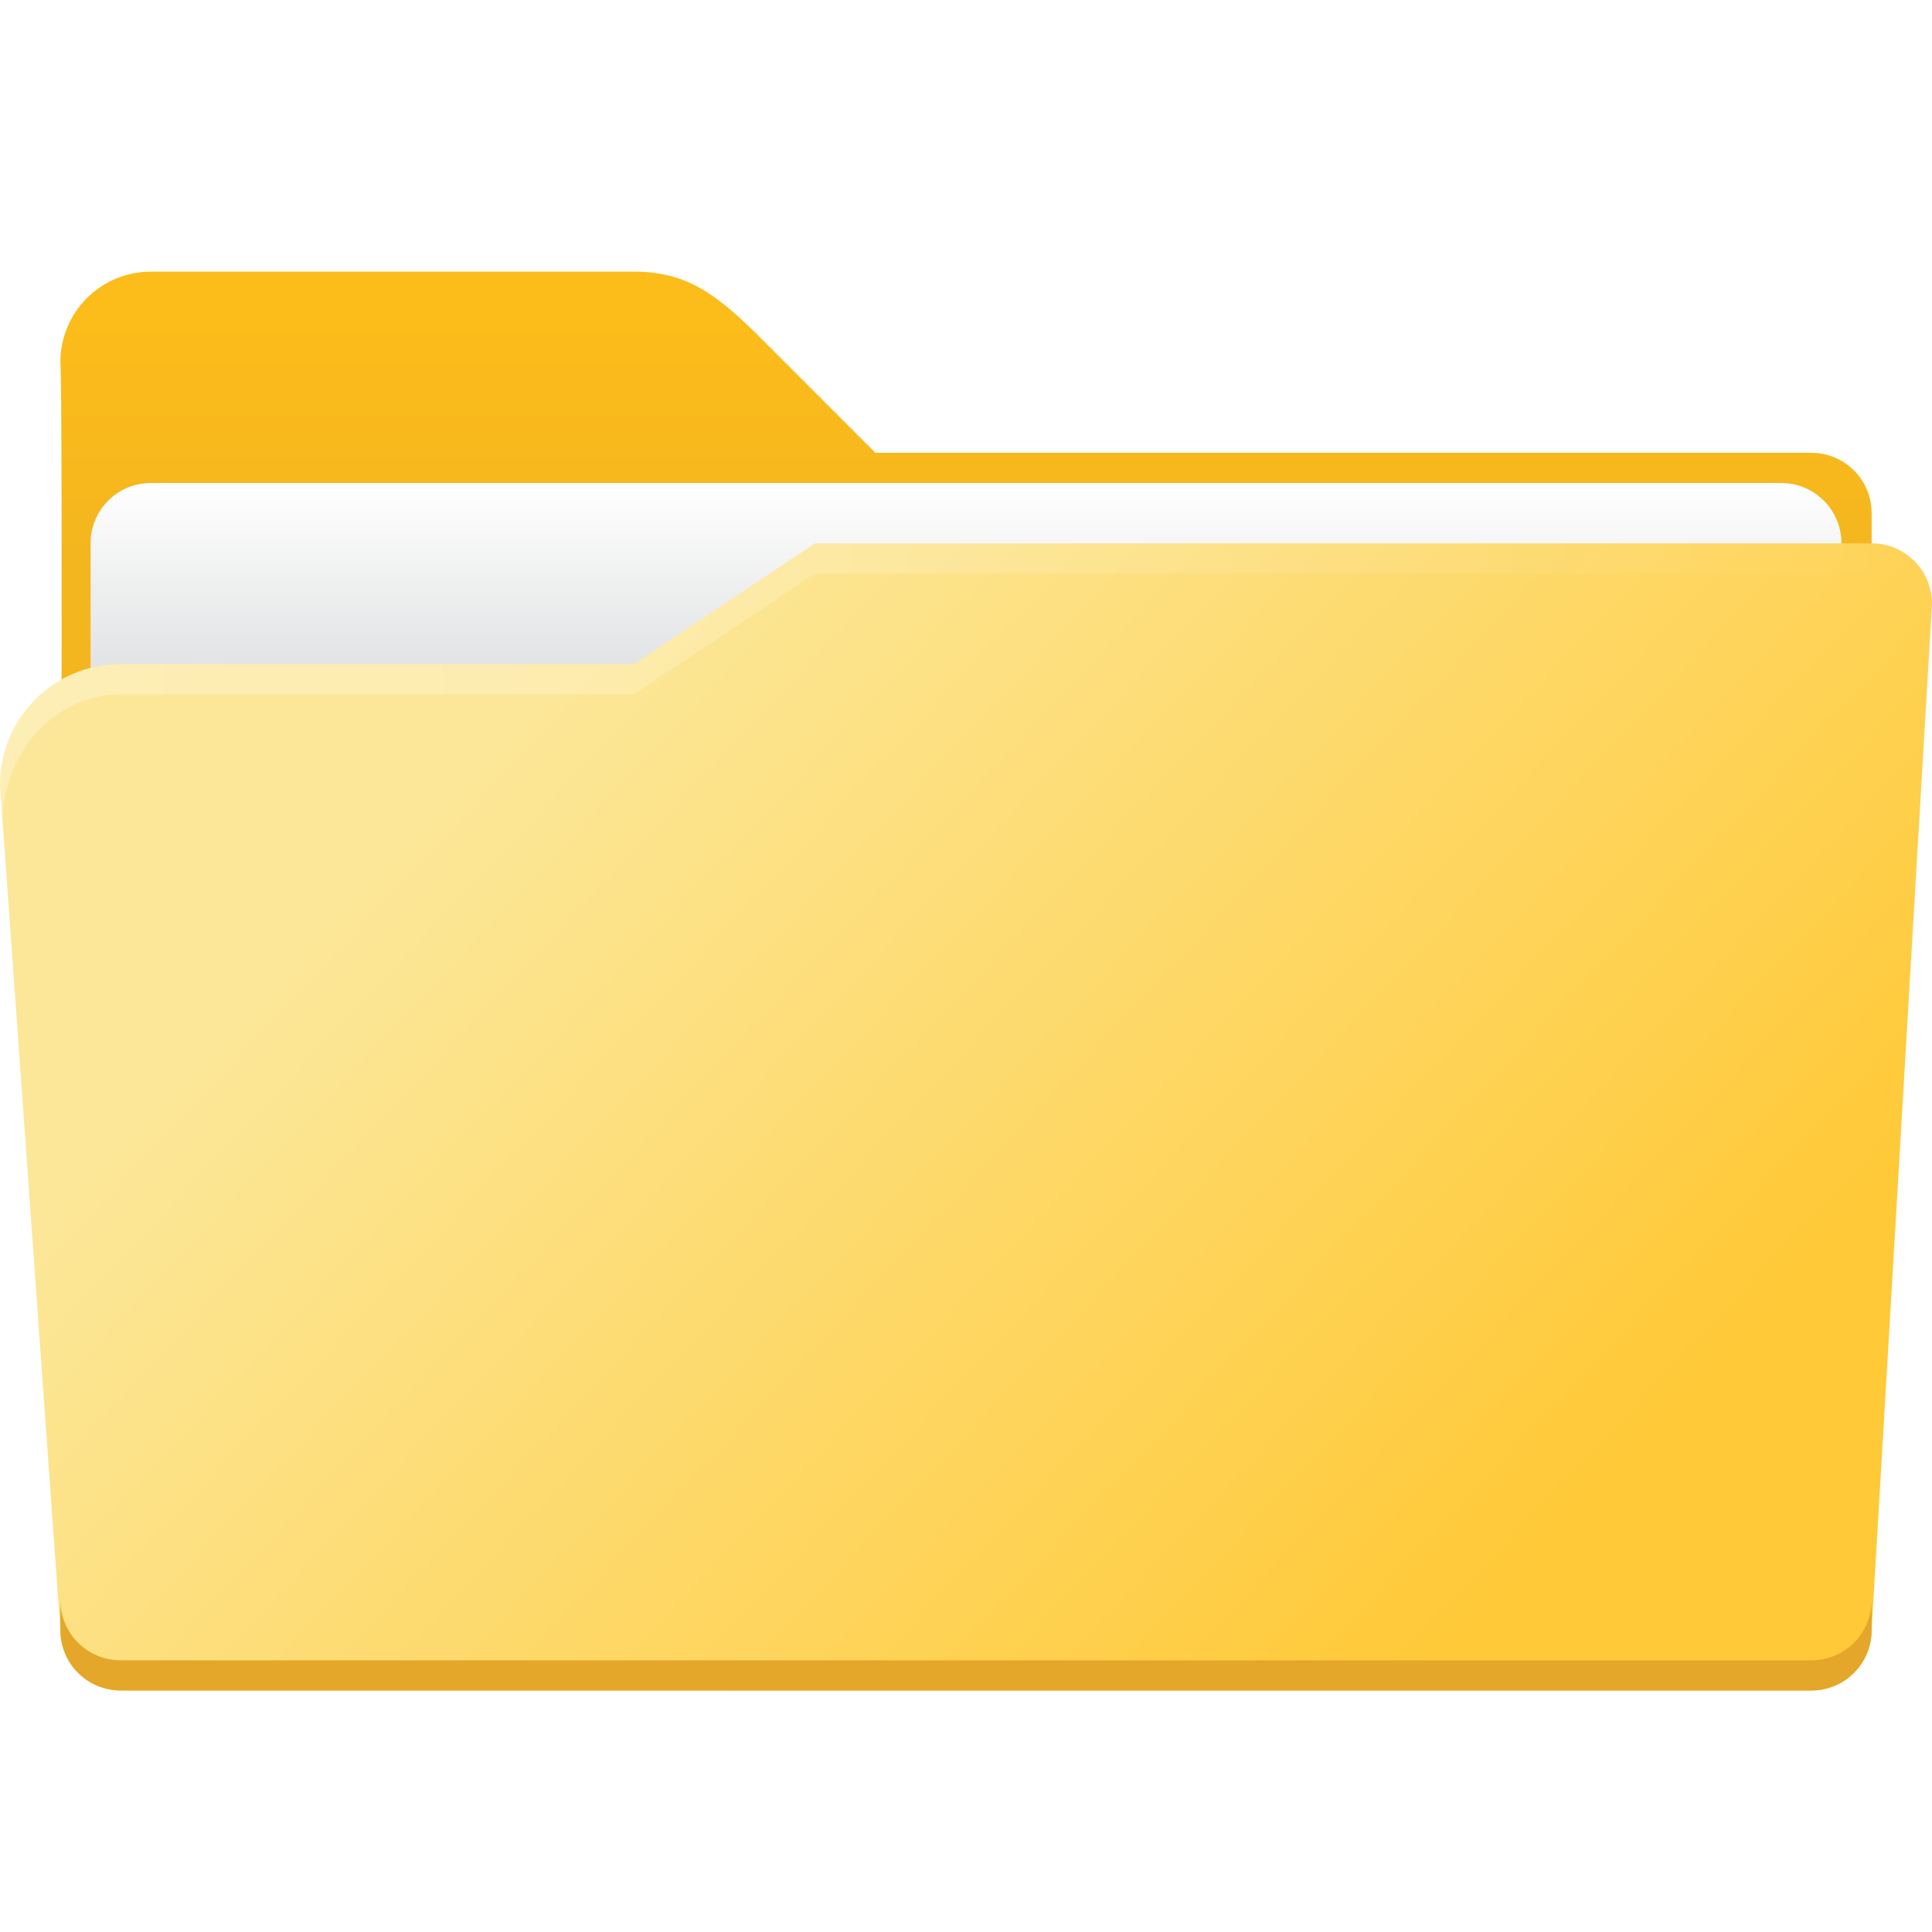
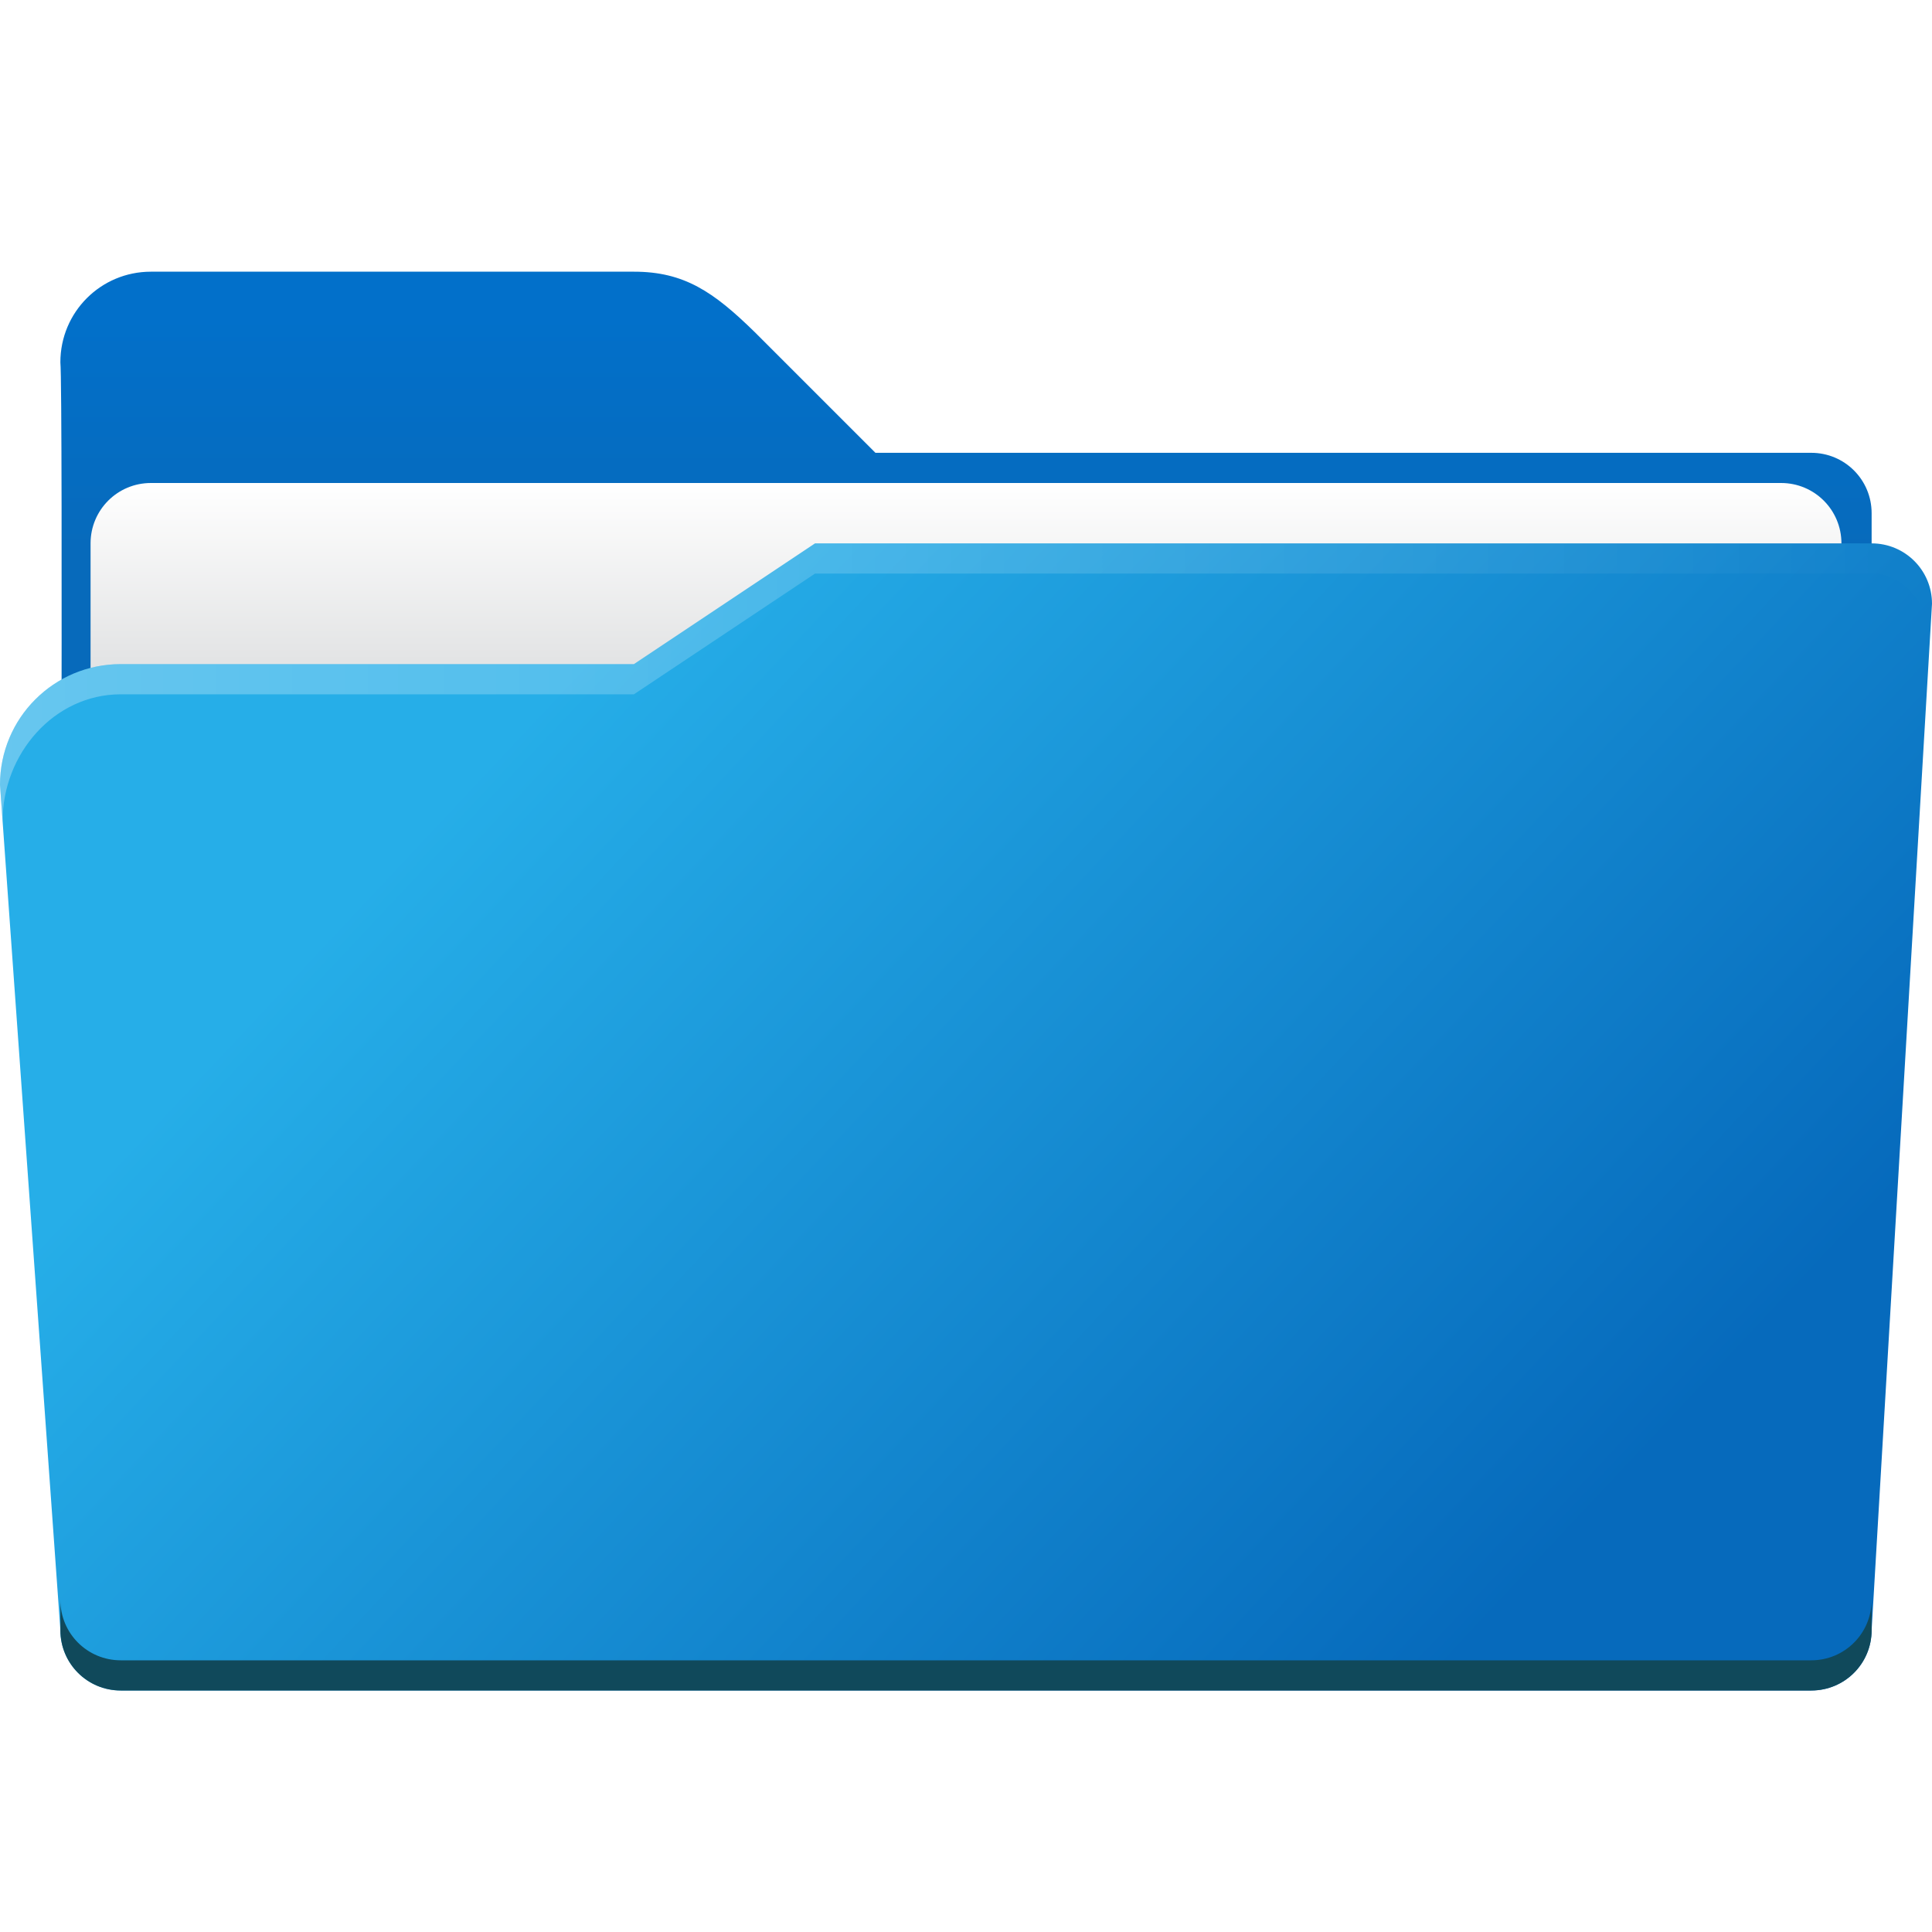
<svg xmlns="http://www.w3.org/2000/svg" xmlns:xlink="http://www.w3.org/1999/xlink" width="64" height="64" viewBox="0 0 64 64" version="1.1" id="svg5">
  <defs id="defs2">
    <linearGradient id="linearGradient869">
      <stop style="stop-color:#ffffff;stop-opacity:1;" offset="0" id="stop865" />
      <stop style="stop-color:#e3e4e5;stop-opacity:1" offset="1" id="stop867" />
    </linearGradient>
    <linearGradient xlink:href="#linearGradient2290" id="linearGradient11974" x1="5.292" y1="5.556" x2="13.758" y2="13.494" gradientUnits="userSpaceOnUse" gradientTransform="matrix(3.779526,0,0,3.779526,0,2.1e-6)" />
    <linearGradient xlink:href="#linearGradient2474" id="linearGradient4407" x1="32" y1="10.5" x2="32" y2="18.5" gradientUnits="userSpaceOnUse" gradientTransform="translate(0)" />
    <linearGradient xlink:href="#linearGradient869" id="linearGradient871" x1="8.921" y1="4.271" x2="8.921" y2="5.821" gradientUnits="userSpaceOnUse" gradientTransform="matrix(3.779526,0,0,3.779526,-0.7170155,-0.1415683)" />
    <linearGradient xlink:href="#linearGradient2350" id="linearGradient2508" gradientUnits="userSpaceOnUse" gradientTransform="translate(-2,1.000002)" x1="2" y1="22" x2="66" y2="22" />
    <linearGradient id="linearGradient2350">
      <stop style="stop-color:#ffffff;stop-opacity:1;" offset="0" id="stop2346" />
      <stop style="stop-color:#ffffff;stop-opacity:0;" offset="1" id="stop2348" />
    </linearGradient>
    <linearGradient id="linearGradient2290">
-       <stop style="stop-color:#fce798;stop-opacity:1;" offset="0" id="stop2286" />
-       <stop style="stop-color:#ffc937;stop-opacity:1" offset="1" id="stop2288" />
+       <stop style="stop-color:#26aee8;stop-opacity:1;" offset="0" id="stop2286" />
+       <stop style="stop-color:#066abc;stop-opacity:1;" offset="1" id="stop2288" />
    </linearGradient>
    <linearGradient id="linearGradient2474">
-       <stop style="stop-color:#fcbc19;stop-opacity:1;" offset="0" id="stop2470" />
-       <stop style="stop-color:#f4b61f;stop-opacity:1;" offset="1" id="stop2472" />
+       <stop style="stop-color:#0270ca;stop-opacity:1;" offset="0" id="stop2470" />
+       <stop style="stop-color:#076abb;stop-opacity:1;" offset="1" id="stop2472" />
    </linearGradient>
  </defs>
  <path id="rect846" style="fill:url(#linearGradient4407);fill-opacity:1;stroke-width:2;stroke-linecap:round;stroke-linejoin:round;stroke-dasharray:24, 2" d="m 5,9 c -1.662,0 -3,1.338 -3,3 0.095,0.977 0,28 0,28 H 62 V 17 c 0,-1.108 -0.892,-2 -2,-2 H 29 L 25,11 C 23.635,9.664 22.662,9 21,9 Z" />
  <path id="rect863" style="fill:url(#linearGradient871);stroke-width:3;stroke-linecap:round;stroke-linejoin:round" d="M 5,16 H 59 c 1.108,0 2,0.892 2,2 v 19 c 0,1.108 -0.892,2 -2,2 H 5 c -1.108,0 -2,-0.892 -2,-2 V 18 c 0,-1.108 0.892,-2 2,-2 z" />
  <path id="rect1170" style="fill:url(#linearGradient11974);fill-opacity:1;stroke-width:2.646;stroke-linecap:round;stroke-linejoin:round;stroke-dasharray:31.749, 2.646" d="m 27,18 -6,4 H 4 C 1.784,22 5.559053e-8,23.784 5.559053e-8,26 L 2,54 c 0,1.108 0.892,2 2,2 H 60 c 1.108,0 2,-0.892 2,-2 l 2,-34 c 0,-1.108 -0.892,-2 -2,-2 z" />
-   <path id="path2554" style="fill:#e4a729;fill-opacity:1;stroke-width:2.646;stroke-linecap:round;stroke-linejoin:round;stroke-dasharray:31.749, 2.646" d="m 2,53 v 1 c 0,1.108 0.892,2 2,2 H 60 c 1.108,0 2,-0.892 2,-2 v -1 c 0,1.108 -0.892,2 -2,2 H 4 c -1.108,0 -2,-0.892 -2,-2 z" />
+   <path id="path2554" style="fill:#10495b;fill-opacity:1;stroke-width:2.646;stroke-linecap:round;stroke-linejoin:round;stroke-dasharray:31.749, 2.646" d="m 2,53 v 1 c 0,1.108 0.892,2 2,2 H 60 c 1.108,0 2,-0.892 2,-2 v -1 c 0,1.108 -0.892,2 -2,2 H 4 c -1.108,0 -2,-0.892 -2,-2 z" />
  <path id="path2484" style="opacity:0.3;fill:url(#linearGradient2508);fill-opacity:1;stroke-width:2.646;stroke-linecap:round;stroke-linejoin:round;stroke-dasharray:31.749, 2.646" d="m 27,18 -6,4 H 4 C 1.784,22 5.559053e-8,23.773 -2e-8,26 l 0.086,1.197 c 0,-2.216 1.698,-4.197 3.914,-4.197 H 21 l 6,-4 h 35 c 1.108,0 1.929,1.102 1.929,2.21 L 64,20 c -1.9e-5,-1.094 -0.892,-2 -2,-2 z" />
</svg>
